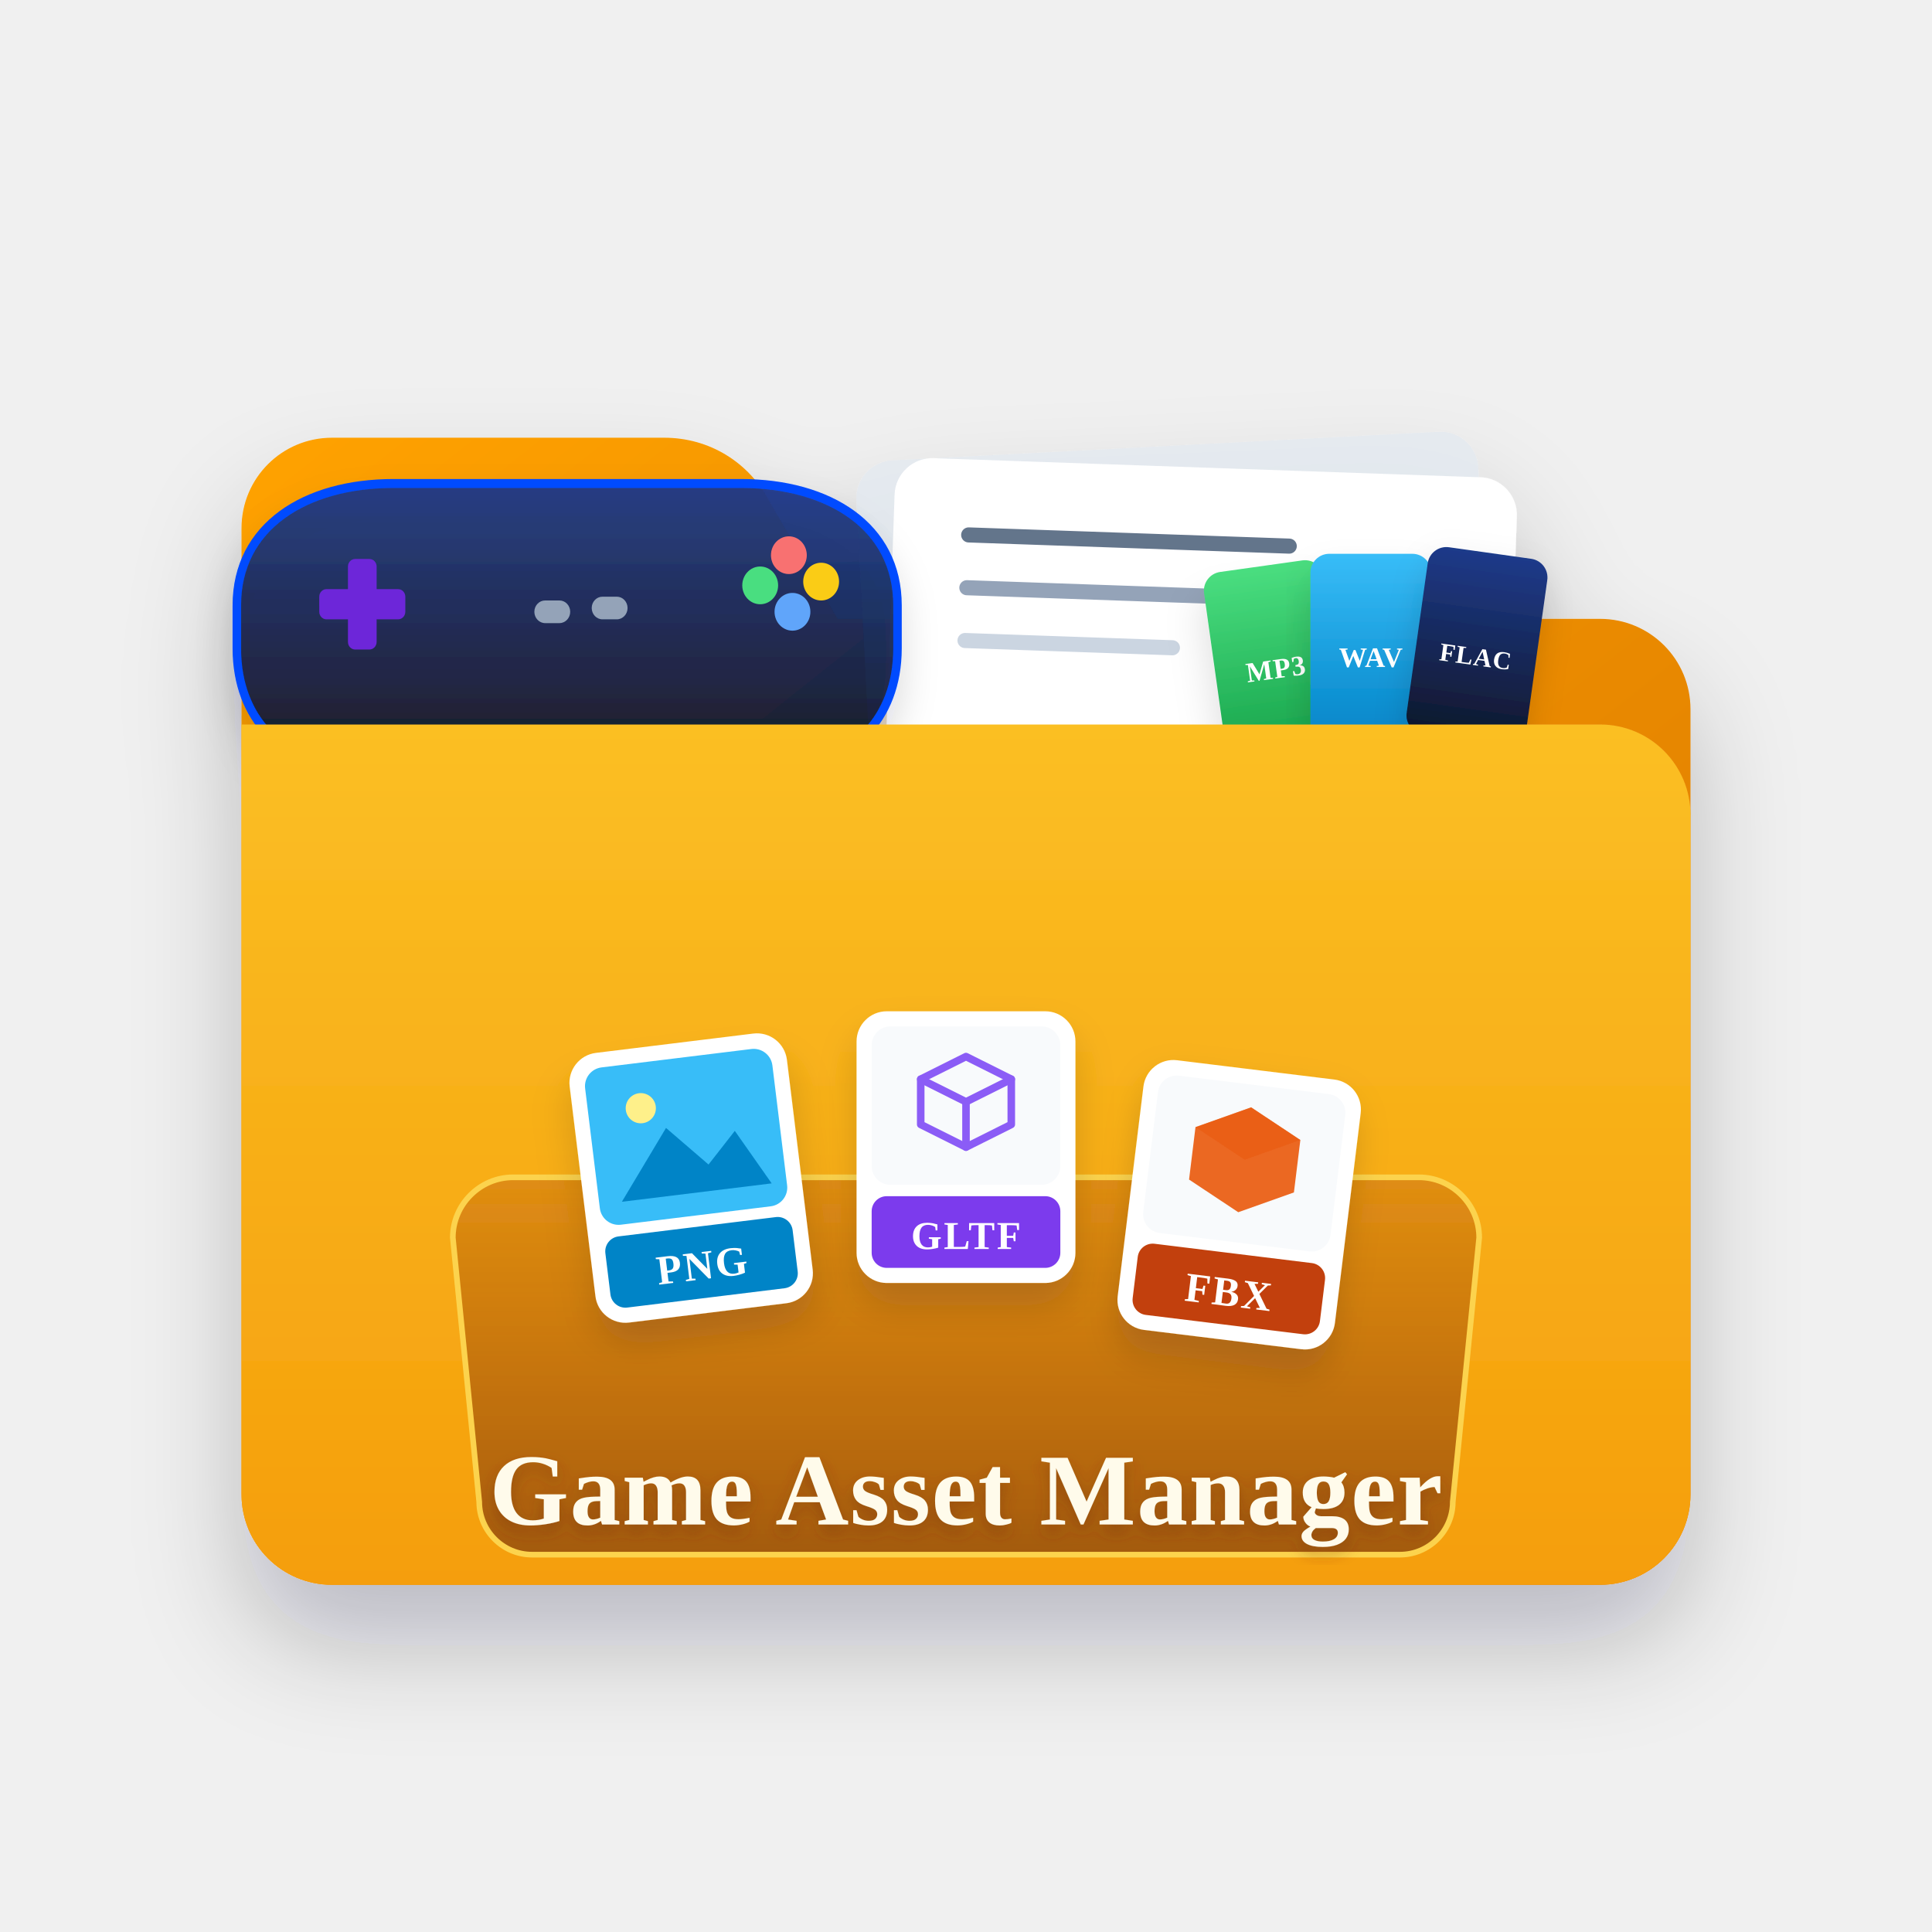
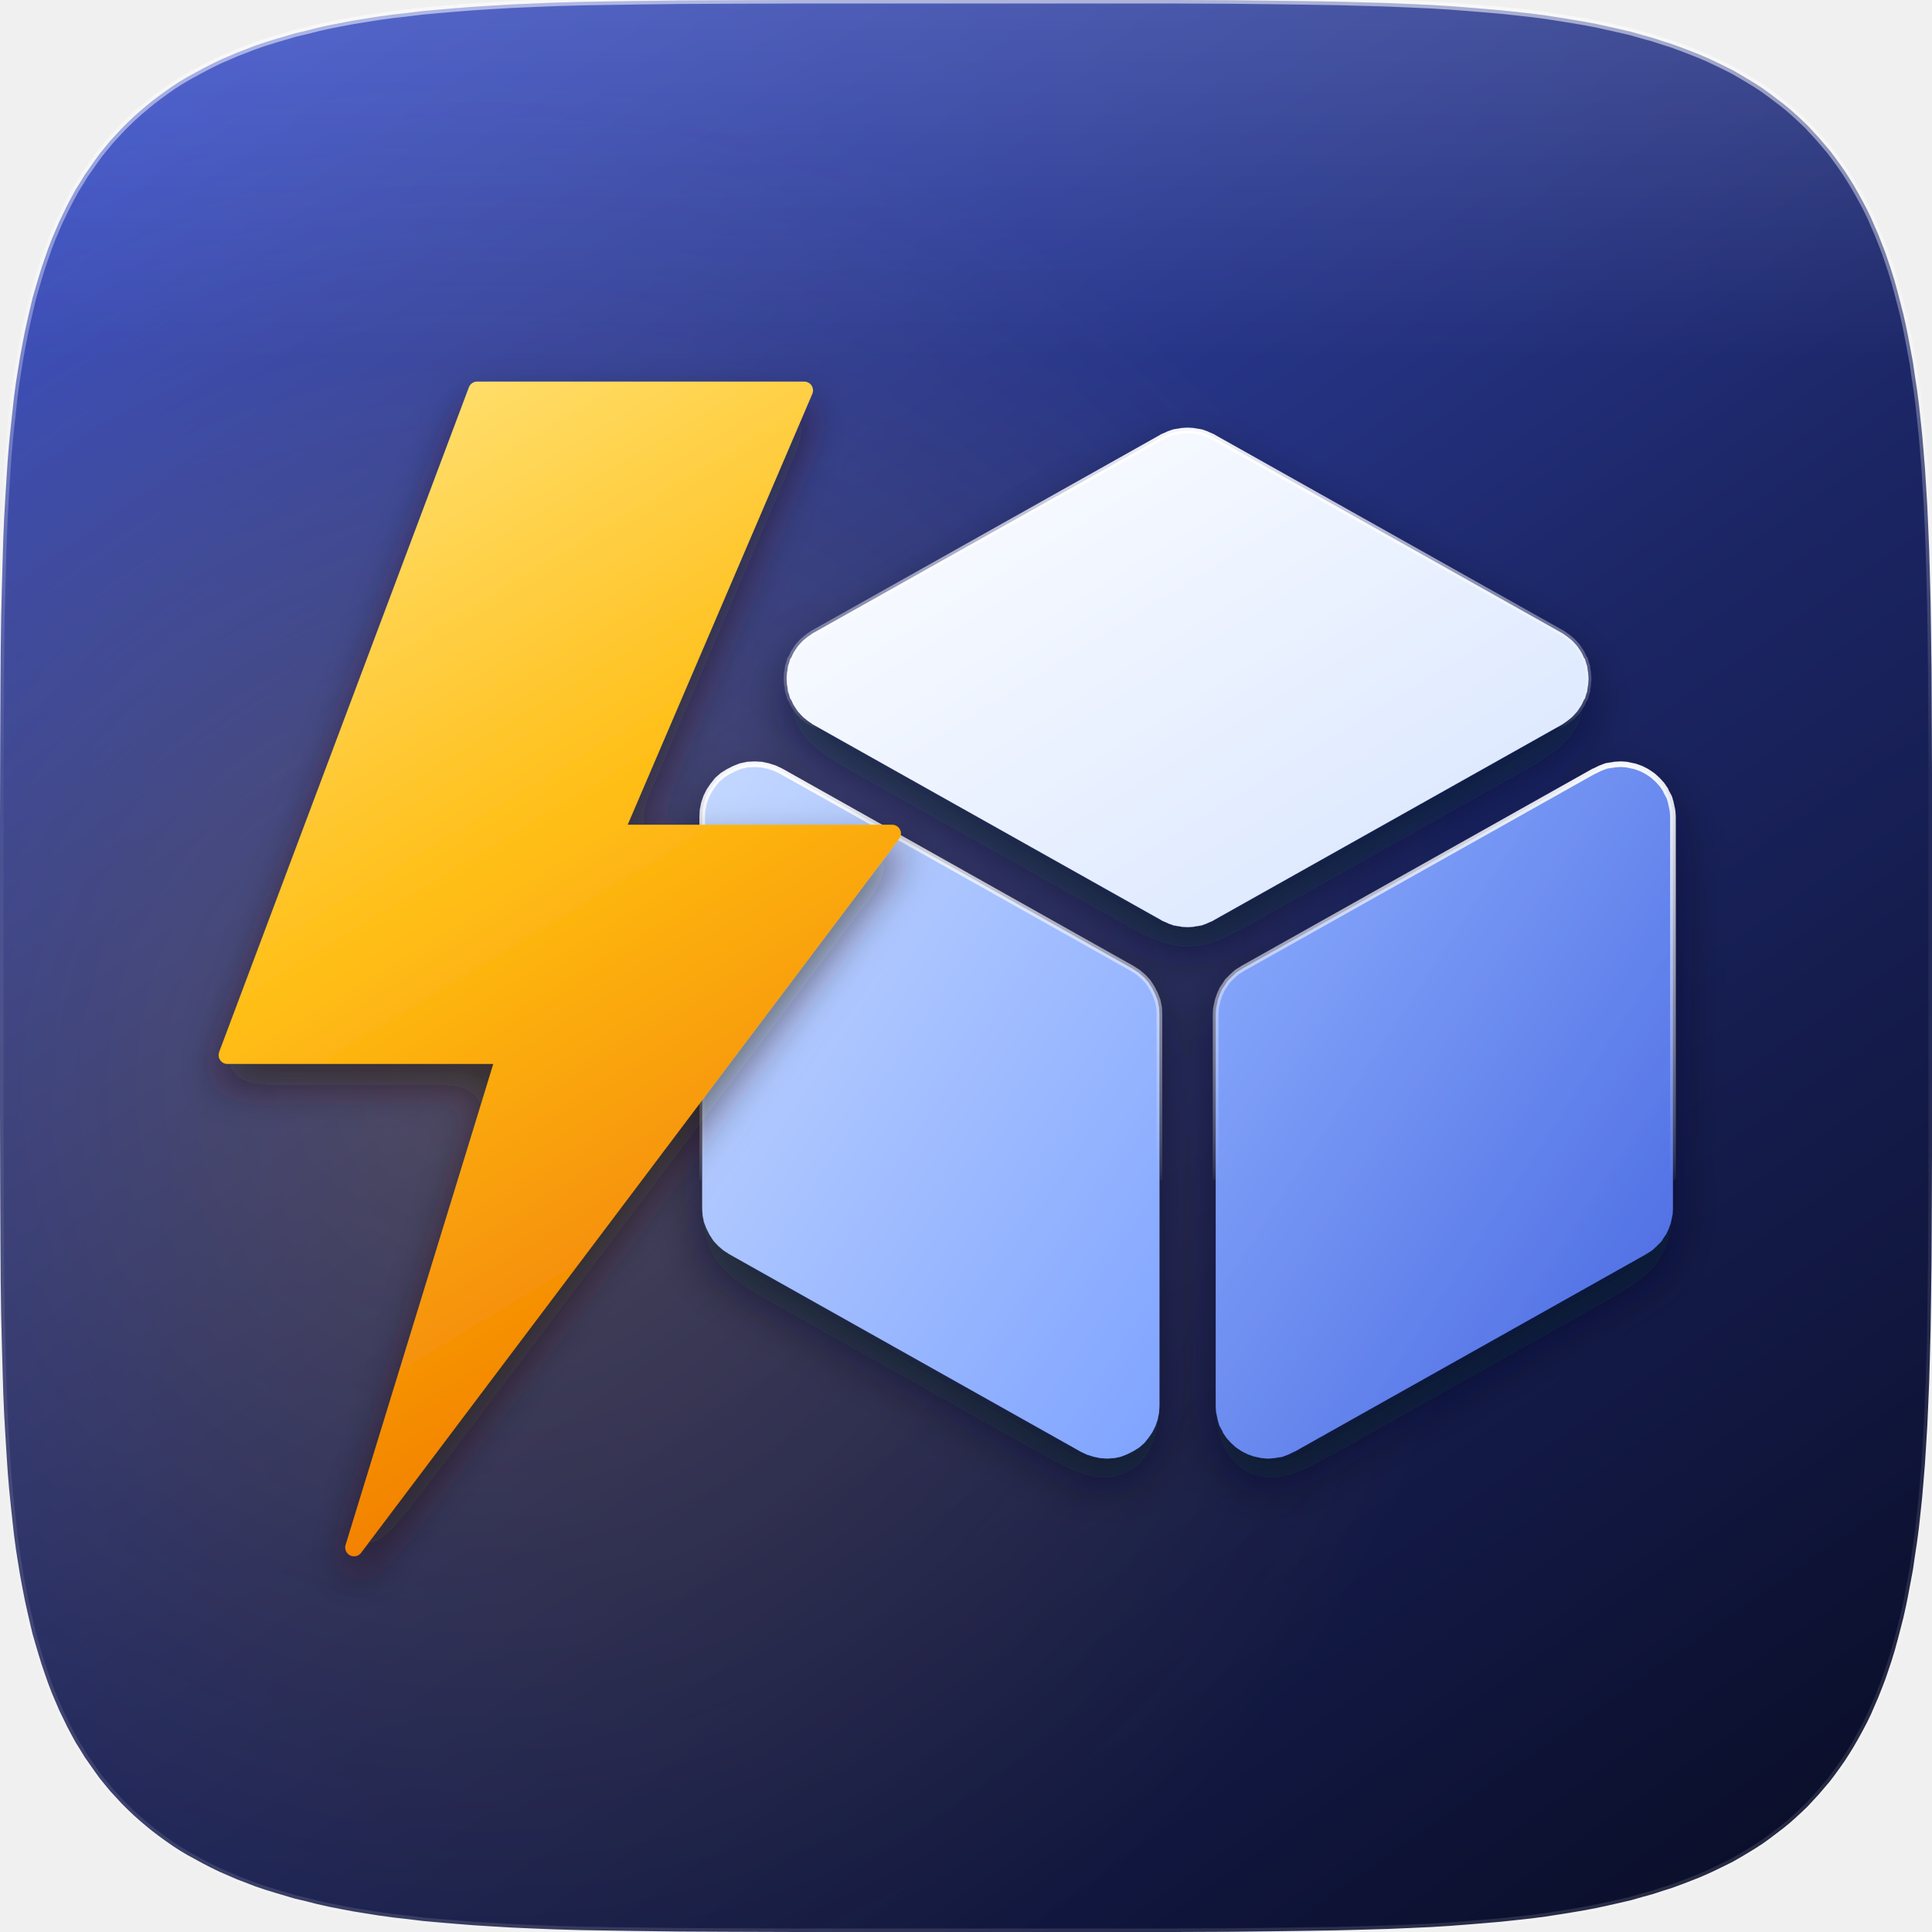
- <svg xmlns="http://www.w3.org/2000/svg" viewBox="0 0 512 512" id="interactive-svg">
-   <defs id="svg-defs">
-     <filter id="folderShadow" x="-20%" y="-20%" width="140%" height="140%">
-       <feDropShadow dx="0" dy="16" stdDeviation="14" flood-color="#0F172A" flood-opacity="0.22" />
+ <svg xmlns="http://www.w3.org/2000/svg" viewBox="100 100 824 824" width="100%" height="100%" role="img" aria-label="Game Asset Manager icon">
+   <defs>
+     <clipPath id="body">
+       <path d="M924.0,512.0 L924.0,593.5 L923.9,619.5 L923.8,638.5 L923.6,653.9 L923.4,667.1 L923.1,678.8 L922.8,689.3 L922.4,699.0 L922.0,708.0 L921.5,716.3 L921.0,724.2 L920.4,731.6 L919.8,738.6 L919.1,745.3 L918.4,751.7 L917.6,757.8 L916.7,763.7 L915.9,769.3 L914.9,774.7 L913.9,780.0 L912.9,785.0 L911.8,789.9 L910.6,794.6 L909.4,799.2 L908.2,803.6 L906.9,807.9 L905.5,812.1 L904.1,816.2 L902.6,820.1 L901.1,823.9 L899.5,827.6 L897.9,831.3 L896.2,834.8 L894.4,838.2 L892.6,841.5 L890.7,844.8 L888.8,847.9 L886.8,851.0 L884.7,854.0 L882.6,856.9 L880.4,859.8 L878.1,862.5 L875.8,865.2 L873.4,867.8 L871.0,870.4 L868.5,872.8 L865.9,875.2 L863.2,877.6 L860.5,879.8 L857.6,882.0 L854.7,884.2 L851.8,886.3 L848.7,888.3 L845.6,890.2 L842.4,892.1 L839.1,894.0 L835.7,895.7 L832.2,897.4 L828.6,899.1 L824.9,900.7 L821.1,902.2 L817.2,903.7 L813.1,905.2 L809.0,906.5 L804.7,907.9 L800.3,909.1 L795.8,910.4 L791.1,911.5 L786.2,912.6 L781.2,913.7 L776.0,914.7 L770.7,915.6 L765.1,916.5 L759.3,917.4 L753.2,918.2 L746.9,918.9 L740.3,919.6 L733.4,920.2 L726.1,920.8 L718.3,921.4 L710.1,921.9 L701.3,922.3 L691.8,922.7 L681.5,923.0 L670.1,923.3 L657.3,923.5 L642.6,923.7 L624.7,923.9 L601.1,924.0 L558.8,924.0 L439.4,924.0 L410.1,923.9 L389.9,923.8 L373.8,923.6 L360.1,923.4 L348.0,923.2 L337.2,922.9 L327.3,922.5 L318.2,922.1 L309.7,921.6 L301.8,921.1 L294.2,920.5 L287.1,919.9 L280.4,919.3 L273.9,918.5 L267.7,917.8 L261.8,917.0 L256.1,916.1 L250.6,915.2 L245.3,914.2 L240.2,913.2 L235.3,912.1 L230.6,910.9 L225.9,909.8 L221.5,908.5 L217.1,907.2 L212.9,905.9 L208.8,904.5 L204.9,903.0 L201.0,901.5 L197.3,899.9 L193.6,898.3 L190.1,896.6 L186.6,894.8 L183.3,893.0 L180.0,891.2 L176.8,889.3 L173.7,887.3 L170.7,885.2 L167.8,883.1 L164.9,880.9 L162.2,878.7 L159.5,876.4 L156.8,874.0 L154.3,871.6 L151.8,869.1 L149.4,866.5 L147.0,863.9 L144.7,861.1 L142.5,858.4 L140.4,855.5 L138.3,852.5 L136.2,849.5 L134.3,846.4 L132.3,843.2 L130.5,839.9 L128.7,836.5 L127.0,833.0 L125.3,829.5 L123.7,825.8 L122.1,822.0 L120.6,818.1 L119.2,814.1 L117.8,810.0 L116.5,805.8 L115.2,801.4 L113.9,796.9 L112.8,792.3 L111.7,787.5 L110.6,782.5 L109.6,777.4 L108.6,772.0 L107.7,766.5 L106.8,760.8 L106.0,754.8 L105.3,748.5 L104.6,742.0 L103.9,735.1 L103.3,727.9 L102.8,720.3 L102.3,712.2 L101.8,703.6 L101.4,694.3 L101.1,684.2 L100.8,673.1 L100.5,660.7 L100.3,646.5 L100.2,629.6 L100.1,607.8 L100.0,573.8 L100.0,450.2 L100.1,416.2 L100.2,394.4 L100.3,377.5 L100.5,363.3 L100.8,350.9 L101.1,339.8 L101.4,329.7 L101.8,320.4 L102.3,311.8 L102.8,303.7 L103.3,296.1 L103.9,288.9 L104.6,282.0 L105.3,275.5 L106.0,269.2 L106.8,263.2 L107.7,257.5 L108.6,252.0 L109.6,246.6 L110.6,241.5 L111.7,236.5 L112.8,231.7 L113.9,227.1 L115.2,222.6 L116.5,218.2 L117.8,214.0 L119.2,209.9 L120.6,205.9 L122.1,202.0 L123.7,198.2 L125.3,194.5 L127.0,191.0 L128.7,187.5 L130.5,184.1 L132.3,180.8 L134.3,177.6 L136.2,174.5 L138.3,171.5 L140.4,168.5 L142.5,165.6 L144.7,162.9 L147.0,160.1 L149.4,157.5 L151.8,154.9 L154.3,152.4 L156.8,150.0 L159.5,147.6 L162.2,145.3 L164.9,143.1 L167.8,140.9 L170.7,138.8 L173.7,136.7 L176.8,134.7 L180.0,132.8 L183.3,131.0 L186.6,129.2 L190.1,127.4 L193.6,125.7 L197.3,124.1 L201.0,122.5 L204.9,121.0 L208.8,119.5 L212.9,118.1 L217.1,116.8 L221.5,115.5 L225.9,114.2 L230.6,113.1 L235.3,111.9 L240.2,110.8 L245.3,109.8 L250.6,108.8 L256.1,107.9 L261.8,107.0 L267.7,106.2 L273.9,105.5 L280.4,104.7 L287.1,104.1 L294.2,103.5 L301.8,102.9 L309.7,102.4 L318.2,101.9 L327.3,101.5 L337.2,101.1 L348.0,100.8 L360.1,100.6 L373.8,100.4 L389.9,100.2 L410.1,100.1 L439.4,100.0 L558.8,100.0 L601.1,100.0 L624.7,100.1 L642.6,100.3 L657.3,100.5 L670.1,100.7 L681.5,101.0 L691.8,101.3 L701.3,101.7 L710.1,102.1 L718.3,102.6 L726.1,103.2 L733.4,103.8 L740.3,104.4 L746.9,105.1 L753.2,105.8 L759.3,106.6 L765.1,107.5 L770.7,108.4 L776.0,109.3 L781.2,110.3 L786.2,111.4 L791.1,112.5 L795.8,113.6 L800.3,114.9 L804.7,116.1 L809.0,117.5 L813.1,118.8 L817.2,120.3 L821.1,121.8 L824.9,123.3 L828.6,124.9 L832.2,126.6 L835.7,128.3 L839.1,130.0 L842.4,131.9 L845.6,133.8 L848.7,135.7 L851.8,137.7 L854.7,139.8 L857.6,142.0 L860.5,144.2 L863.2,146.4 L865.9,148.8 L868.5,151.2 L871.0,153.6 L873.4,156.2 L875.8,158.8 L878.1,161.5 L880.4,164.2 L882.6,167.1 L884.7,170.0 L886.8,173.0 L888.8,176.1 L890.7,179.2 L892.6,182.5 L894.4,185.8 L896.2,189.2 L897.9,192.7 L899.5,196.4 L901.1,200.1 L902.6,203.9 L904.1,207.8 L905.5,211.9 L906.9,216.1 L908.2,220.4 L909.4,224.8 L910.6,229.4 L911.8,234.1 L912.9,239.0 L913.9,244.0 L914.9,249.3 L915.9,254.7 L916.7,260.3 L917.6,266.2 L918.4,272.3 L919.1,278.7 L919.8,285.4 L920.4,292.4 L921.0,299.8 L921.5,307.7 L922.0,316.0 L922.4,325.0 L922.8,334.7 L923.1,345.2 L923.4,356.9 L923.6,370.1 L923.8,385.5 L923.9,404.5 L924.0,430.5Z" />
+     </clipPath>
+     <linearGradient id="bg" x1="0.15" y1="0" x2="0.85" y2="1">
+       <stop offset="0" stop-color="#3a4fc4" />
+       <stop offset=".55" stop-color="#1b2563" />
+       <stop offset="1" stop-color="#0b0f2b" />
+     </linearGradient>
+     <radialGradient id="glow" cx=".3" cy=".55" r=".42">
+       <stop offset="0" stop-color="#ffb300" stop-opacity=".2" />
+       <stop offset="1" stop-color="#ffb300" stop-opacity="0" />
+     </radialGradient>
+     <linearGradient id="sheen" x1="0" y1="0" x2="0" y2="1">
+       <stop offset="0" stop-color="#fff" stop-opacity=".22" />
+       <stop offset=".45" stop-color="#fff" stop-opacity="0" />
+     </linearGradient>
+     <linearGradient id="rimBody" x1="0" y1="0" x2="0" y2="1">
+       <stop offset="0" stop-color="#fff" stop-opacity=".55" />
+       <stop offset=".4" stop-color="#fff" stop-opacity=".05" />
+       <stop offset="1" stop-color="#fff" stop-opacity=".12" />
+     </linearGradient>
+     <linearGradient id="fTop" x1="0" y1="0" x2="1" y2="1">
+       <stop offset="0" stop-color="#ffffff" />
+       <stop offset="1" stop-color="#d6e4ff" />
+     </linearGradient>
+     <linearGradient id="fLeft" x1="0" y1="0" x2="1" y2="1">
+       <stop offset="0" stop-color="#c4d8ff" />
+       <stop offset="1" stop-color="#7fa3ff" />
+     </linearGradient>
+     <linearGradient id="fRight" x1="0" y1="0" x2="1" y2="1">
+       <stop offset="0" stop-color="#8fb0ff" />
+       <stop offset="1" stop-color="#4766e0" />
+     </linearGradient>
+     <linearGradient id="rim" x1="0" y1="0" x2="0" y2="1">
+       <stop offset="0" stop-color="#fff" stop-opacity=".95" />
+       <stop offset=".6" stop-color="#fff" stop-opacity="0" />
+     </linearGradient>
+     <linearGradient id="bolt" x1="0" y1="0" x2="0.35" y2="1">
+       <stop offset="0" stop-color="#ffe680" />
+       <stop offset=".5" stop-color="#ffbd14" />
+       <stop offset="1" stop-color="#f27d00" />
+     </linearGradient>
+     <filter id="shCube" x="-20%" y="-20%" width="140%" height="150%">
+       <feDropShadow dx="0" dy="7" stdDeviation="7" flood-color="#050824" flood-opacity=".55" />
    </filter>
-     <filter id="badgeShadow" x="-20%" y="-20%" width="140%" height="140%">
-       <feDropShadow dx="0" dy="6" stdDeviation="5" flood-color="#0F172A" flood-opacity="0.15" />
+     <filter id="shBolt" x="-30%" y="-20%" width="160%" height="150%">
+       <feDropShadow dx="0" dy="6" stdDeviation="6" flood-color="#2a0f00" flood-opacity=".55" />
    </filter>
-     <filter id="textShadow" x="-20%" y="-20%" width="140%" height="140%">
-       <feDropShadow dx="0" dy="2" stdDeviation="2" flood-color="#78350F" flood-opacity="0.45" />
-     </filter>
-     <linearGradient id="folderBack" x1="0%" y1="0%" x2="100%" y2="100%">
-       <stop offset="0%" stop-color="#ffa200" stop-opacity="1" />
-       <stop offset="100%" stop-color="#D97706" stop-opacity="1" />
-     </linearGradient>
-     <linearGradient id="folderFront" x1="0%" y1="0%" x2="0%" y2="100%">
-       <stop offset="0%" stop-color="#FBBF24" stop-opacity="1" />
-       <stop offset="100%" stop-color="#F59E0B" stop-opacity="1" />
-     </linearGradient>
-     <linearGradient id="pocketGrad" x1="0%" y1="0%" x2="0%" y2="100%">
-       <stop offset="0%" stop-color="#B45309" stop-opacity="0.35" />
-       <stop offset="100%" stop-color="#78350F" stop-opacity="0.65" />
-     </linearGradient>
-     <linearGradient id="padBody" x1="0%" y1="0%" x2="0%" y2="100%">
-       <stop offset="0%" stop-color="#F1F5F9" stop-opacity="1" />
-       <stop offset="100%" stop-color="#CBD5E1" stop-opacity="1" />
-     </linearGradient>
-     <linearGradient id="tagMp3" x1="0%" y1="0%" x2="0%" y2="100%">
-       <stop offset="0%" stop-color="#4ADE80" stop-opacity="1" />
-       <stop offset="100%" stop-color="#16A34A" stop-opacity="1" />
-     </linearGradient>
-     <linearGradient id="tagWav" x1="0%" y1="0%" x2="0%" y2="100%">
-       <stop offset="0%" stop-color="#38BDF8" stop-opacity="1" />
-       <stop offset="100%" stop-color="#0284C7" stop-opacity="1" />
-     </linearGradient>
-     <linearGradient id="tagFlac" x1="0%" y1="0%" x2="0%" y2="100%">
-       <stop offset="0%" stop-color="#1E3A8A" stop-opacity="1" />
-       <stop offset="100%" stop-color="#0F172A" stop-opacity="1" />
-     </linearGradient>
  </defs>
-   <g id="layer-root" filter="url(#folderShadow)" class="">
-     <path id="folder-back-shape" d="M 64 140 C 64 126.7 74.7 116 88 116 L 176 116 C 188 116 198.5 122.5 204 133 L 222 164 L 424 164 C 437.3 164 448 174.7 448 188 L 448 396 C 448 409.3 437.3 420 424 420 L 88 420 C 74.7 420 64 409.3 64 396 Z" fill="url(#folderBack)" class="" />
-     <g id="paper-back" transform="translate(0,0) rotate(-3 315 188) scale(1,1)" class="">
-       <rect x="230" y="118" width="165" height="130" rx="10" fill="#E2E8F0" opacity="0.8" id="svg-item-1" class="" />
-       <line x1="250" y1="138" x2="330" y2="138" stroke="#94A3B8" stroke-width="4" stroke-linecap="round" />
-       <line x1="250" y1="152" x2="370" y2="152" stroke="#CBD5E1" stroke-width="4" stroke-linecap="round" />
+   <path d="M924.0,512.0 L924.0,593.5 L923.9,619.5 L923.8,638.5 L923.6,653.9 L923.4,667.1 L923.1,678.8 L922.8,689.3 L922.4,699.0 L922.0,708.0 L921.5,716.3 L921.0,724.2 L920.4,731.6 L919.8,738.6 L919.1,745.3 L918.4,751.7 L917.6,757.8 L916.7,763.7 L915.9,769.3 L914.9,774.7 L913.9,780.0 L912.9,785.0 L911.8,789.9 L910.6,794.6 L909.4,799.2 L908.2,803.6 L906.9,807.9 L905.5,812.1 L904.1,816.2 L902.6,820.1 L901.1,823.9 L899.5,827.6 L897.9,831.3 L896.2,834.8 L894.4,838.2 L892.6,841.5 L890.7,844.8 L888.8,847.9 L886.8,851.0 L884.7,854.0 L882.6,856.9 L880.4,859.8 L878.1,862.5 L875.8,865.2 L873.4,867.8 L871.0,870.4 L868.5,872.8 L865.9,875.2 L863.2,877.6 L860.5,879.8 L857.6,882.0 L854.7,884.2 L851.8,886.3 L848.7,888.3 L845.6,890.2 L842.4,892.1 L839.1,894.0 L835.7,895.7 L832.2,897.4 L828.6,899.1 L824.9,900.7 L821.1,902.2 L817.2,903.7 L813.1,905.2 L809.0,906.5 L804.7,907.9 L800.3,909.1 L795.8,910.4 L791.1,911.5 L786.2,912.6 L781.2,913.7 L776.0,914.7 L770.7,915.6 L765.1,916.5 L759.3,917.4 L753.2,918.2 L746.9,918.9 L740.3,919.6 L733.4,920.2 L726.1,920.8 L718.3,921.4 L710.1,921.9 L701.3,922.3 L691.8,922.7 L681.5,923.0 L670.1,923.3 L657.3,923.5 L642.6,923.7 L624.7,923.9 L601.1,924.0 L558.8,924.0 L439.4,924.0 L410.1,923.9 L389.9,923.8 L373.8,923.6 L360.1,923.4 L348.0,923.2 L337.2,922.9 L327.3,922.5 L318.2,922.1 L309.7,921.6 L301.8,921.1 L294.2,920.5 L287.1,919.9 L280.4,919.3 L273.9,918.5 L267.7,917.8 L261.8,917.0 L256.1,916.1 L250.6,915.2 L245.3,914.2 L240.2,913.2 L235.3,912.1 L230.6,910.9 L225.9,909.8 L221.5,908.5 L217.1,907.2 L212.9,905.9 L208.8,904.5 L204.9,903.0 L201.0,901.5 L197.3,899.9 L193.6,898.3 L190.1,896.6 L186.6,894.8 L183.3,893.0 L180.0,891.2 L176.8,889.3 L173.7,887.3 L170.7,885.2 L167.8,883.1 L164.9,880.9 L162.2,878.7 L159.5,876.4 L156.8,874.0 L154.3,871.6 L151.8,869.1 L149.4,866.5 L147.0,863.9 L144.7,861.1 L142.5,858.4 L140.4,855.5 L138.3,852.5 L136.2,849.5 L134.3,846.4 L132.3,843.2 L130.5,839.9 L128.7,836.5 L127.0,833.0 L125.3,829.5 L123.7,825.8 L122.1,822.0 L120.6,818.1 L119.2,814.1 L117.8,810.0 L116.5,805.8 L115.2,801.4 L113.9,796.9 L112.8,792.3 L111.7,787.5 L110.6,782.5 L109.6,777.4 L108.6,772.0 L107.7,766.5 L106.8,760.8 L106.0,754.8 L105.3,748.5 L104.6,742.0 L103.9,735.1 L103.3,727.9 L102.8,720.3 L102.3,712.2 L101.8,703.6 L101.4,694.3 L101.1,684.2 L100.8,673.1 L100.5,660.7 L100.3,646.5 L100.2,629.6 L100.1,607.8 L100.0,573.8 L100.0,450.2 L100.1,416.2 L100.2,394.4 L100.3,377.5 L100.5,363.3 L100.8,350.9 L101.1,339.8 L101.4,329.7 L101.8,320.4 L102.3,311.8 L102.8,303.7 L103.3,296.1 L103.9,288.9 L104.6,282.0 L105.3,275.5 L106.0,269.2 L106.8,263.2 L107.7,257.5 L108.6,252.0 L109.6,246.6 L110.6,241.5 L111.7,236.5 L112.8,231.7 L113.9,227.1 L115.2,222.6 L116.5,218.2 L117.8,214.0 L119.2,209.9 L120.6,205.9 L122.1,202.0 L123.7,198.2 L125.3,194.5 L127.0,191.0 L128.7,187.5 L130.5,184.1 L132.3,180.8 L134.3,177.6 L136.2,174.5 L138.3,171.5 L140.4,168.5 L142.5,165.6 L144.7,162.9 L147.0,160.1 L149.4,157.5 L151.8,154.9 L154.3,152.4 L156.8,150.0 L159.5,147.6 L162.2,145.3 L164.9,143.1 L167.8,140.9 L170.7,138.8 L173.7,136.7 L176.8,134.7 L180.0,132.8 L183.3,131.0 L186.6,129.2 L190.1,127.4 L193.6,125.7 L197.3,124.1 L201.0,122.5 L204.9,121.0 L208.8,119.5 L212.9,118.1 L217.1,116.8 L221.5,115.5 L225.9,114.2 L230.6,113.1 L235.3,111.9 L240.2,110.8 L245.3,109.8 L250.6,108.8 L256.1,107.9 L261.8,107.0 L267.7,106.2 L273.9,105.5 L280.4,104.7 L287.1,104.1 L294.2,103.5 L301.8,102.9 L309.7,102.4 L318.2,101.9 L327.3,101.5 L337.2,101.1 L348.0,100.8 L360.1,100.6 L373.8,100.4 L389.9,100.2 L410.1,100.1 L439.4,100.0 L558.8,100.0 L601.1,100.0 L624.7,100.1 L642.6,100.3 L657.3,100.5 L670.1,100.7 L681.5,101.0 L691.8,101.3 L701.3,101.7 L710.1,102.1 L718.3,102.6 L726.1,103.2 L733.4,103.8 L740.3,104.4 L746.9,105.1 L753.2,105.8 L759.3,106.6 L765.1,107.5 L770.7,108.4 L776.0,109.3 L781.2,110.3 L786.2,111.4 L791.1,112.5 L795.8,113.6 L800.3,114.9 L804.7,116.1 L809.0,117.5 L813.1,118.8 L817.2,120.3 L821.1,121.8 L824.9,123.3 L828.6,124.9 L832.2,126.6 L835.7,128.3 L839.1,130.0 L842.4,131.9 L845.6,133.8 L848.7,135.7 L851.8,137.7 L854.7,139.8 L857.6,142.0 L860.5,144.2 L863.2,146.4 L865.9,148.8 L868.5,151.2 L871.0,153.6 L873.4,156.2 L875.8,158.8 L878.1,161.5 L880.4,164.2 L882.6,167.1 L884.7,170.0 L886.8,173.0 L888.8,176.1 L890.7,179.2 L892.6,182.5 L894.4,185.8 L896.2,189.2 L897.9,192.7 L899.5,196.4 L901.1,200.1 L902.6,203.9 L904.1,207.8 L905.5,211.9 L906.9,216.1 L908.2,220.4 L909.4,224.8 L910.6,229.4 L911.8,234.1 L912.9,239.0 L913.9,244.0 L914.9,249.3 L915.9,254.7 L916.7,260.3 L917.6,266.2 L918.4,272.3 L919.1,278.7 L919.8,285.4 L920.4,292.4 L921.0,299.8 L921.5,307.7 L922.0,316.0 L922.4,325.0 L922.8,334.7 L923.1,345.2 L923.4,356.9 L923.6,370.1 L923.8,385.5 L923.9,404.5 L924.0,430.5Z" fill="url(#bg)" />
+   <g clip-path="url(#body)">
+     <rect width="1024" height="1024" fill="url(#glow)" />
+     <rect width="1024" height="560" fill="url(#sheen)" />
+   </g>
+   <path d="M924.0,512.0 L924.0,593.5 L923.9,619.5 L923.8,638.5 L923.6,653.9 L923.4,667.1 L923.1,678.8 L922.8,689.3 L922.4,699.0 L922.0,708.0 L921.5,716.3 L921.0,724.2 L920.4,731.6 L919.8,738.6 L919.1,745.3 L918.4,751.7 L917.6,757.8 L916.7,763.7 L915.9,769.3 L914.9,774.7 L913.9,780.0 L912.9,785.0 L911.8,789.9 L910.6,794.6 L909.4,799.2 L908.2,803.6 L906.9,807.9 L905.5,812.1 L904.1,816.2 L902.6,820.1 L901.1,823.9 L899.5,827.6 L897.9,831.3 L896.2,834.8 L894.4,838.2 L892.6,841.5 L890.7,844.8 L888.8,847.9 L886.8,851.0 L884.7,854.0 L882.6,856.9 L880.4,859.8 L878.1,862.5 L875.8,865.2 L873.4,867.8 L871.0,870.4 L868.5,872.8 L865.9,875.2 L863.2,877.6 L860.5,879.8 L857.6,882.0 L854.7,884.2 L851.8,886.3 L848.7,888.3 L845.6,890.2 L842.4,892.1 L839.1,894.0 L835.7,895.7 L832.2,897.4 L828.6,899.1 L824.9,900.7 L821.1,902.2 L817.2,903.7 L813.1,905.2 L809.0,906.5 L804.7,907.9 L800.3,909.1 L795.8,910.4 L791.1,911.5 L786.2,912.6 L781.2,913.7 L776.0,914.7 L770.7,915.6 L765.1,916.5 L759.3,917.4 L753.2,918.2 L746.9,918.9 L740.3,919.6 L733.4,920.2 L726.1,920.8 L718.3,921.4 L710.1,921.9 L701.3,922.3 L691.8,922.7 L681.5,923.0 L670.1,923.3 L657.3,923.5 L642.6,923.7 L624.7,923.9 L601.1,924.0 L558.8,924.0 L439.4,924.0 L410.1,923.9 L389.9,923.8 L373.8,923.6 L360.1,923.4 L348.0,923.2 L337.2,922.9 L327.3,922.5 L318.2,922.1 L309.7,921.6 L301.8,921.1 L294.2,920.5 L287.1,919.9 L280.4,919.3 L273.9,918.5 L267.7,917.8 L261.8,917.0 L256.1,916.1 L250.6,915.2 L245.3,914.2 L240.2,913.2 L235.3,912.1 L230.6,910.9 L225.9,909.8 L221.5,908.5 L217.1,907.2 L212.9,905.9 L208.8,904.5 L204.9,903.0 L201.0,901.5 L197.3,899.9 L193.6,898.3 L190.1,896.6 L186.6,894.8 L183.3,893.0 L180.0,891.2 L176.8,889.3 L173.7,887.3 L170.7,885.2 L167.8,883.1 L164.9,880.9 L162.2,878.7 L159.5,876.4 L156.8,874.0 L154.3,871.6 L151.8,869.1 L149.4,866.5 L147.0,863.9 L144.7,861.1 L142.5,858.4 L140.4,855.5 L138.3,852.5 L136.2,849.5 L134.3,846.4 L132.3,843.2 L130.5,839.9 L128.7,836.5 L127.0,833.0 L125.3,829.5 L123.7,825.8 L122.1,822.0 L120.6,818.1 L119.2,814.1 L117.8,810.0 L116.5,805.8 L115.2,801.4 L113.9,796.9 L112.8,792.3 L111.7,787.5 L110.6,782.5 L109.6,777.4 L108.6,772.0 L107.7,766.5 L106.8,760.8 L106.0,754.8 L105.3,748.5 L104.6,742.0 L103.9,735.1 L103.3,727.9 L102.8,720.3 L102.3,712.2 L101.8,703.6 L101.4,694.3 L101.1,684.2 L100.8,673.1 L100.5,660.7 L100.3,646.5 L100.2,629.6 L100.1,607.8 L100.0,573.8 L100.0,450.2 L100.1,416.2 L100.2,394.4 L100.3,377.5 L100.5,363.3 L100.8,350.9 L101.1,339.8 L101.4,329.7 L101.8,320.4 L102.3,311.8 L102.8,303.7 L103.3,296.1 L103.9,288.9 L104.6,282.0 L105.3,275.5 L106.0,269.2 L106.8,263.2 L107.7,257.5 L108.6,252.0 L109.6,246.6 L110.6,241.5 L111.7,236.5 L112.8,231.7 L113.9,227.1 L115.2,222.6 L116.5,218.2 L117.8,214.0 L119.2,209.9 L120.6,205.9 L122.1,202.0 L123.7,198.2 L125.3,194.5 L127.0,191.0 L128.7,187.5 L130.5,184.1 L132.3,180.8 L134.3,177.6 L136.2,174.5 L138.3,171.5 L140.4,168.5 L142.5,165.6 L144.7,162.9 L147.0,160.1 L149.4,157.5 L151.8,154.9 L154.3,152.4 L156.8,150.0 L159.5,147.6 L162.2,145.3 L164.9,143.1 L167.8,140.9 L170.7,138.8 L173.7,136.7 L176.8,134.7 L180.0,132.8 L183.3,131.0 L186.6,129.2 L190.1,127.4 L193.6,125.7 L197.3,124.1 L201.0,122.5 L204.9,121.0 L208.8,119.5 L212.9,118.1 L217.1,116.8 L221.5,115.5 L225.9,114.2 L230.6,113.1 L235.3,111.9 L240.2,110.8 L245.3,109.8 L250.6,108.8 L256.1,107.9 L261.8,107.0 L267.7,106.2 L273.9,105.5 L280.4,104.7 L287.1,104.1 L294.2,103.5 L301.8,102.9 L309.7,102.4 L318.2,101.9 L327.3,101.5 L337.2,101.1 L348.0,100.8 L360.1,100.6 L373.8,100.4 L389.9,100.2 L410.1,100.1 L439.4,100.0 L558.8,100.0 L601.1,100.0 L624.7,100.1 L642.6,100.3 L657.3,100.5 L670.1,100.7 L681.5,101.0 L691.8,101.3 L701.3,101.7 L710.1,102.1 L718.3,102.6 L726.1,103.2 L733.4,103.8 L740.3,104.4 L746.9,105.1 L753.2,105.8 L759.3,106.6 L765.1,107.5 L770.7,108.4 L776.0,109.3 L781.2,110.3 L786.2,111.4 L791.1,112.5 L795.8,113.6 L800.3,114.9 L804.7,116.1 L809.0,117.5 L813.1,118.8 L817.2,120.3 L821.1,121.8 L824.9,123.3 L828.6,124.9 L832.2,126.6 L835.7,128.3 L839.1,130.0 L842.4,131.9 L845.6,133.8 L848.7,135.7 L851.8,137.7 L854.7,139.8 L857.6,142.0 L860.5,144.2 L863.2,146.4 L865.9,148.8 L868.5,151.2 L871.0,153.6 L873.4,156.2 L875.8,158.8 L878.1,161.5 L880.4,164.2 L882.6,167.1 L884.7,170.0 L886.8,173.0 L888.8,176.1 L890.7,179.2 L892.6,182.5 L894.4,185.8 L896.2,189.2 L897.9,192.7 L899.5,196.4 L901.1,200.1 L902.6,203.9 L904.1,207.8 L905.5,211.9 L906.9,216.1 L908.2,220.4 L909.4,224.8 L910.6,229.4 L911.8,234.1 L912.9,239.0 L913.9,244.0 L914.9,249.3 L915.9,254.7 L916.7,260.3 L917.6,266.2 L918.4,272.3 L919.1,278.7 L919.8,285.4 L920.4,292.4 L921.0,299.8 L921.5,307.7 L922.0,316.0 L922.4,325.0 L922.8,334.7 L923.1,345.2 L923.4,356.9 L923.6,370.1 L923.8,385.5 L923.9,404.5 L924.0,430.5Z" fill="none" stroke="url(#rimBody)" stroke-width="3" />
+   <g transform="translate(194 262) scale(1.5)">
+     <g filter="url(#shCube)">
+       <g>
+         <path d="M159.3,111.2 L157.6,110.4 L155.7,109.8 L153.8,109.4 L151.9,109.3 L149.9,109.4 L148.0,109.8 L146.2,110.5 L144.4,111.4 L142.8,112.4 L141.3,113.7 L140.1,115.2 L139.0,116.8 L138.1,118.6 L137.5,120.4 L137.1,122.4 L137.0,124.3 L137.0,235.5 L137.1,237.5 L137.5,239.5 L138.2,241.3 L139.1,243.1 L140.2,244.8 L141.5,246.2 L143.0,247.5 L144.7,248.6 L244.7,304.8 L246.4,305.6 L248.3,306.2 L250.2,306.6 L252.1,306.7 L254.1,306.6 L256.0,306.2 L257.8,305.5 L259.6,304.6 L261.2,303.6 L262.7,302.3 L263.9,300.8 L265.0,299.2 L265.9,297.4 L266.5,295.6 L266.9,293.6 L267.0,291.7 L267.0,180.5 L266.9,178.5 L266.5,176.5 L265.8,174.7 L264.9,172.9 L263.8,171.2 L262.5,169.8 L261.0,168.5 L259.3,167.4Z" fill="url(#fLeft)" />
+         <path d="M289.2,168.3 L288.8,168.6 L287.7,169.6 L287.3,170.0 L286.3,171.0 L286.0,171.5 L285.2,172.7 L284.9,173.1 L284.3,174.4 L284.1,174.9 L283.6,176.3 L283.5,176.8 L283.2,178.2 L283.1,178.7 L283.0,180.3 L283.0,180.6 L283.0,291.6 L283.0,291.8 L283.1,293.4 L283.2,293.9 L283.5,295.3 L283.6,295.8 L284.0,297.2 L284.2,297.6 L284.9,298.9 L285.1,299.4 L285.9,300.6 L286.2,301.0 L287.2,302.1 L287.5,302.4 L288.6,303.4 L289.0,303.7 L290.2,304.5 L290.7,304.8 L291.9,305.4 L292.4,305.6 L293.8,306.1 L294.3,306.2 L295.7,306.5 L296.2,306.6 L297.6,306.7 L298.1,306.7 L299.6,306.6 L300.1,306.5 L301.5,306.3 L302.0,306.2 L303.3,305.7 L303.8,305.5 L305.2,304.8 L305.5,304.7 L405.2,248.7 L405.5,248.5 L406.8,247.7 L407.2,247.4 L408.3,246.4 L408.7,246.0 L409.7,245.0 L410.0,244.5 L410.8,243.3 L411.1,242.9 L411.7,241.6 L411.9,241.1 L412.4,239.7 L412.5,239.2 L412.8,237.8 L412.9,237.3 L413.0,235.7 L413.0,235.4 L413.0,124.4 L413.0,124.2 L412.9,122.6 L412.8,122.1 L412.5,120.7 L412.4,120.2 L412.0,118.8 L411.8,118.4 L411.1,117.1 L410.9,116.6 L410.1,115.4 L409.8,115.0 L408.8,113.9 L408.5,113.6 L407.4,112.6 L407.0,112.3 L405.8,111.5 L405.3,111.2 L404.1,110.6 L403.6,110.4 L402.2,109.9 L401.7,109.8 L400.3,109.5 L399.8,109.4 L398.4,109.3 L397.9,109.3 L396.4,109.4 L395.9,109.5 L394.5,109.7 L394.0,109.8 L392.7,110.3 L392.2,110.5 L390.8,111.2 L390.5,111.3 L290.8,167.3 L290.5,167.5Z" fill="url(#fRight)" />
+         <path d="M280.8,15.6 L280.4,15.4 L279.0,14.9 L278.5,14.8 L277.2,14.6 L276.7,14.5 L275.3,14.4 L274.7,14.4 L273.3,14.5 L272.8,14.6 L271.5,14.8 L271.0,14.9 L269.6,15.4 L269.2,15.6 L267.8,16.2 L267.5,16.4 L168.7,71.9 L168.5,72.0 L167.2,72.9 L166.8,73.2 L165.7,74.1 L165.3,74.5 L164.3,75.6 L164.0,76.0 L163.2,77.2 L162.9,77.7 L162.3,79.0 L162.0,79.4 L161.6,80.8 L161.4,81.3 L161.2,82.8 L161.1,83.3 L161.0,84.7 L161.0,85.3 L161.1,86.7 L161.2,87.2 L161.4,88.7 L161.6,89.2 L162.0,90.6 L162.3,91.0 L162.9,92.3 L163.2,92.8 L164.0,94.0 L164.3,94.4 L165.3,95.5 L165.7,95.9 L166.8,96.8 L167.2,97.1 L168.5,98.0 L168.7,98.1 L267.5,153.6 L267.8,153.8 L269.2,154.4 L269.6,154.6 L271.0,155.1 L271.5,155.2 L272.8,155.4 L273.3,155.5 L274.7,155.6 L275.3,155.6 L276.7,155.5 L277.2,155.4 L278.5,155.2 L279.0,155.1 L280.4,154.6 L280.8,154.4 L282.2,153.8 L282.5,153.6 L381.3,98.1 L381.5,98.0 L382.8,97.1 L383.2,96.8 L384.3,95.9 L384.7,95.5 L385.7,94.4 L386.0,94.0 L386.8,92.8 L387.1,92.3 L387.7,91.0 L388.0,90.6 L388.4,89.2 L388.6,88.7 L388.8,87.2 L388.9,86.7 L389.0,85.3 L389.0,84.7 L388.9,83.3 L388.8,82.8 L388.6,81.3 L388.4,80.8 L388.0,79.4 L387.7,79.0 L387.1,77.7 L386.8,77.2 L386.0,76.0 L385.7,75.6 L384.7,74.5 L384.3,74.1 L383.2,73.2 L382.8,72.9 L381.5,72.0 L381.3,71.9 L282.5,16.4 L282.2,16.2Z" fill="url(#fTop)" />
+         <g fill="none" stroke="url(#rim)" stroke-width="1.6">
+           <path d="M159.3,111.2 L157.6,110.4 L155.7,109.8 L153.8,109.4 L151.9,109.3 L149.9,109.4 L148.0,109.8 L146.2,110.5 L144.4,111.4 L142.8,112.4 L141.3,113.7 L140.1,115.2 L139.0,116.8 L138.1,118.6 L137.5,120.4 L137.1,122.4 L137.0,124.3 L137.0,235.5 L137.1,237.5 L137.5,239.5 L138.2,241.3 L139.1,243.1 L140.2,244.8 L141.5,246.2 L143.0,247.5 L144.7,248.6 L244.7,304.8 L246.4,305.6 L248.3,306.2 L250.2,306.6 L252.1,306.7 L254.1,306.6 L256.0,306.2 L257.8,305.5 L259.6,304.6 L261.2,303.6 L262.7,302.3 L263.9,300.8 L265.0,299.2 L265.9,297.4 L266.5,295.6 L266.9,293.6 L267.0,291.7 L267.0,180.5 L266.9,178.5 L266.5,176.5 L265.8,174.7 L264.9,172.9 L263.8,171.2 L262.5,169.8 L261.0,168.5 L259.3,167.4Z" />
+           <path d="M289.2,168.3 L288.8,168.6 L287.7,169.6 L287.3,170.0 L286.3,171.0 L286.0,171.5 L285.2,172.7 L284.9,173.1 L284.3,174.4 L284.1,174.9 L283.6,176.3 L283.5,176.8 L283.2,178.2 L283.1,178.7 L283.0,180.3 L283.0,180.6 L283.0,291.6 L283.0,291.8 L283.1,293.4 L283.2,293.9 L283.5,295.3 L283.6,295.8 L284.0,297.2 L284.2,297.6 L284.9,298.9 L285.1,299.4 L285.9,300.6 L286.2,301.0 L287.2,302.1 L287.5,302.4 L288.6,303.4 L289.0,303.7 L290.2,304.5 L290.7,304.8 L291.9,305.4 L292.4,305.6 L293.8,306.1 L294.3,306.2 L295.7,306.5 L296.2,306.6 L297.6,306.7 L298.1,306.7 L299.6,306.6 L300.1,306.5 L301.5,306.3 L302.0,306.2 L303.3,305.7 L303.8,305.5 L305.2,304.8 L305.5,304.7 L405.2,248.7 L405.5,248.5 L406.8,247.7 L407.2,247.4 L408.3,246.4 L408.7,246.0 L409.7,245.0 L410.0,244.5 L410.8,243.3 L411.1,242.9 L411.7,241.6 L411.9,241.1 L412.4,239.7 L412.5,239.2 L412.8,237.8 L412.9,237.3 L413.0,235.7 L413.0,235.4 L413.0,124.4 L413.0,124.2 L412.9,122.6 L412.8,122.1 L412.5,120.7 L412.4,120.2 L412.0,118.8 L411.8,118.4 L411.1,117.1 L410.9,116.6 L410.1,115.4 L409.8,115.0 L408.8,113.9 L408.5,113.6 L407.4,112.6 L407.0,112.3 L405.8,111.5 L405.3,111.2 L404.1,110.6 L403.6,110.4 L402.2,109.9 L401.7,109.8 L400.3,109.5 L399.8,109.4 L398.4,109.3 L397.9,109.3 L396.4,109.4 L395.9,109.5 L394.5,109.7 L394.0,109.8 L392.7,110.3 L392.2,110.5 L390.8,111.2 L390.5,111.3 L290.8,167.3 L290.5,167.5Z" />
+           <path d="M280.8,15.6 L280.4,15.4 L279.0,14.9 L278.5,14.8 L277.2,14.6 L276.7,14.5 L275.3,14.4 L274.7,14.4 L273.3,14.5 L272.8,14.6 L271.5,14.8 L271.0,14.9 L269.6,15.4 L269.2,15.6 L267.8,16.2 L267.5,16.4 L168.7,71.9 L168.5,72.0 L167.2,72.9 L166.8,73.2 L165.7,74.1 L165.3,74.5 L164.3,75.6 L164.0,76.0 L163.2,77.2 L162.9,77.7 L162.3,79.0 L162.0,79.4 L161.6,80.8 L161.4,81.3 L161.2,82.8 L161.1,83.3 L161.0,84.7 L161.0,85.3 L161.1,86.7 L161.2,87.2 L161.4,88.7 L161.6,89.2 L162.0,90.6 L162.3,91.0 L162.9,92.3 L163.2,92.8 L164.0,94.0 L164.3,94.4 L165.3,95.5 L165.7,95.9 L166.8,96.8 L167.2,97.1 L168.5,98.0 L168.7,98.1 L267.5,153.6 L267.8,153.8 L269.2,154.4 L269.6,154.6 L271.0,155.1 L271.5,155.2 L272.8,155.4 L273.3,155.5 L274.7,155.6 L275.3,155.6 L276.7,155.5 L277.2,155.4 L278.5,155.2 L279.0,155.1 L280.4,154.6 L280.8,154.4 L282.2,153.8 L282.5,153.6 L381.3,98.1 L381.5,98.0 L382.8,97.1 L383.2,96.8 L384.3,95.9 L384.7,95.5 L385.7,94.4 L386.0,94.0 L386.8,92.8 L387.1,92.3 L387.7,91.0 L388.0,90.6 L388.4,89.2 L388.6,88.7 L388.8,87.2 L388.9,86.7 L389.0,85.3 L389.0,84.7 L388.9,83.3 L388.8,82.8 L388.6,81.3 L388.4,80.8 L388.0,79.4 L387.7,79.0 L387.1,77.7 L386.8,77.2 L386.0,76.0 L385.7,75.6 L384.7,74.5 L384.3,74.1 L383.2,73.2 L382.8,72.9 L381.5,72.0 L381.3,71.9 L282.5,16.4 L282.2,16.2Z" />
+         </g>
+       </g>
    </g>
-     <g id="paper-front" transform="translate(0,0) rotate(2 320 192) scale(1,1)" class="">
-       <rect x="235" y="124" width="165" height="130" rx="10" fill="#FFFFFF" id="svg-item-2" class="" />
-       <line x1="255" y1="144" x2="340" y2="144" stroke="#64748B" stroke-width="4" stroke-linecap="round" />
-       <line x1="255" y1="158" x2="375" y2="158" stroke="#94A3B8" stroke-width="4" stroke-linecap="round" />
-       <line x1="255" y1="172" x2="310" y2="172" stroke="#CBD5E1" stroke-width="4" stroke-linecap="round" />
-     </g>
-     <g id="tag-mp3" transform="translate(318.4, 152.27) rotate(-8)" filter="url(#badgeShadow)" class="">
-       <rect x="0" y="0" width="32" height="50" rx="5" fill="url(#tagMp3)" id="svg-item-3" class="" />
-       <text x="16" y="30" font-weight="800" font-size="7.5" fill="#FFFFFF" text-anchor="middle" letter-spacing="0.2" id="svg-item-4" class="">MP3</text>
-     </g>
-     <g id="tag-wav" transform="translate(347.28, 146.76)" filter="url(#badgeShadow)" class="">
-       <rect x="0" y="0" width="32" height="50" rx="5" fill="url(#tagWav)" id="svg-item-5" class="" />
-       <text x="16" y="30" font-weight="800" font-size="7.5" fill="#FFFFFF" text-anchor="middle" letter-spacing="0.2" id="svg-item-6" class="">WAV</text>
-     </g>
-     <g id="tag-flac" transform="translate(379.05, 144.33) rotate(8)" filter="url(#badgeShadow)" class="">
-       <rect x="0" y="0" width="32" height="50" rx="5" fill="url(#tagFlac)" id="svg-item-7" class="" />
-       <text x="16" y="30" font-weight="800" font-size="6.8" fill="#FFFFFF" text-anchor="middle" letter-spacing="0.2" id="svg-item-8" class="">FLAC</text>
-     </g>
-     <g id="controller" transform="translate(46.61, 136.13) scale(0.95, 1)" filter="url(#badgeShadow)" class="">
-       <path d="M 20 34 C 20 12 40 0 66 0 L 168 0 C 194 0 214 12 214 34 L 214 46 C 214 66 200 78 184 78 C 172 78 166 70 156 70 L 78 70 C 68 70 62 78 50 78 C 34 78 20 66 20 46 Z" fill="url(#tagFlac)" stroke="#004cff" stroke-width="2.5" id="svg-item-9" class="" fill-opacity="0.95" transform="translate(-2, -8) scale(0.95, 0.95)" />
-       <g transform="translate(56, 24)" fill="#6D28D9" id="svg-item-10" class="">
-         <rect x="8" y="0" width="8" height="24" rx="2" id="svg-item-11" class="" transform="translate(-16, -12)" />
-         <rect x="0" y="8" width="24" height="8" rx="2" id="svg-item-12" class="" transform="translate(-16, -12)" />
-       </g>
-       <g transform="translate(150, 12)" id="svg-item-13" class="">
-         <circle cx="12" cy="0" r="5" fill="#F87171" id="svg-item-14" class="" transform="translate(9, -1)" />
-         <circle cx="0" cy="12" r="5" fill="#4ADE80" id="svg-item-15" class="" transform="translate(13, -5)" />
-         <circle cx="24" cy="12" r="5" fill="#FACC15" id="svg-item-16" class="" transform="translate(6, -6)" />
-         <circle cx="12" cy="24" r="5" fill="#60A5FA" id="svg-item-17" class="" transform="translate(10, -10)" />
-       </g>
-       <rect x="96" y="28" width="10" height="6" rx="3" fill="#94A3B8" id="svg-item-18" class="" transform="translate(4, -5)" />
-       <rect x="118" y="28" width="10" height="6" rx="3" fill="#94A3B8" id="svg-item-19" class="" transform="translate(-2, -6)" />
-     </g>
-     <path id="folder-front-shape" d="M 64 192 L 424 192 C 437.3 192 448 202.7 448 216 L 448 396 C 448 409.3 437.3 420 424 420 L 88 420 C 74.7 420 64 409.3 64 396 Z" fill="url(#folderFront)" class="" />
-     <path id="folder-pocket-shape" d="M 136 312 L 376 312 C 384.8 312 392 319.2 392 328 L 385 398 C 385 405.7 378.7 412 371 412 L 141 412 C 133.3 412 127 405.7 127 398 L 120 328 C 120 319.2 127.2 312 136 312 Z" fill="url(#pocketGrad)" stroke="#FCD34D" stroke-width="1.5" class="" />
-     <g id="badge-png" transform="translate(150, 280) rotate(-7) scale(1,1)" filter="url(#badgeShadow)" class="">
-       <rect x="0" y="0" width="58" height="72" rx="8" fill="#FFFFFF" id="svg-item-20" class="" />
-       <rect x="4" y="4" width="50" height="42" rx="5" fill="#38BDF8" id="svg-item-21" class="" />
-       <circle cx="18" cy="16" r="4" fill="#FEF08A" id="svg-item-22" class="" />
-       <polygon points="10,40 24,22 34,33 42,25 50,40" fill="#0284C7" id="svg-item-23" class="" />
-       <rect x="4" y="49" width="50" height="19" rx="4" fill="#0284C7" id="svg-item-24" class="" />
-       <text x="29" y="63" font-weight="900" font-size="11" fill="#FFFFFF" text-anchor="middle" letter-spacing="0.5" id="svg-item-25" class="">PNG</text>
-     </g>
-     <g id="badge-gltf" transform="translate(227, 268) rotate(0) scale(1,1)" filter="url(#badgeShadow)" class="">
-       <rect x="0" y="0" width="58" height="72" rx="8" fill="#FFFFFF" id="svg-item-26" class="" />
-       <rect x="4" y="4" width="50" height="42" rx="5" fill="#F8FAFC" id="svg-item-27" class="" />
-       <g transform="translate(17, 12)" stroke="#8B5CF6" stroke-width="2" fill="none" stroke-linecap="round" stroke-linejoin="round" id="svg-item-28" class="">
-         <path d="M 12 0 L 24 6 L 24 18 L 12 24 L 0 18 L 0 6 Z" id="svg-item-29" class="" />
-         <path d="M 0 6 L 12 12 L 24 6" id="svg-item-30" class="" />
-         <path d="M 12 12 L 12 24" id="svg-item-31" class="" />
-       </g>
-       <rect x="4" y="49" width="50" height="19" rx="4" fill="#7C3AED" id="svg-item-32" class="" />
-       <text x="29" y="63" font-weight="900" font-size="10.5" fill="#FFFFFF" text-anchor="middle" letter-spacing="0.5" id="svg-item-33" class="">GLTF</text>
-     </g>
-     <g id="badge-fbx" transform="translate(304, 280) rotate(7) scale(1,1)" filter="url(#badgeShadow)" class="">
-       <rect x="0" y="0" width="58" height="72" rx="8" fill="#FFFFFF" id="svg-item-34" class="" />
-       <rect x="4" y="4" width="50" height="42" rx="5" fill="#F8FAFC" id="svg-item-35" class="" />
-       <g transform="translate(15, 10)" fill="#EA580C" id="svg-item-36" class="">
-         <path d="M 14 0 L 28 7 L 28 21 L 14 28 L 0 21 L 0 7 Z" opacity="0.9" id="svg-item-37" class="" />
-         <path d="M 0 7 L 14 14 L 28 7 L 14 0 Z" opacity="0.55" id="svg-item-38" class="" />
-       </g>
-       <rect x="4" y="49" width="50" height="19" rx="4" fill="#C2410C" id="svg-item-39" class="" />
-       <text x="29" y="63" font-weight="900" font-size="11" fill="#FFFFFF" text-anchor="middle" letter-spacing="0.5" id="svg-item-40" class="">FBX</text>
-     </g>
-     <g id="wordmark" transform="translate(256, 404) rotate(0) scale(1,1)" filter="url(#textShadow)" class="">
-       <text x="0" y="0" font-weight="800" font-size="27" fill="#FFFBEB" text-anchor="middle" letter-spacing="0.3" id="svg-item-41" class="">Game Asset Manager</text>
+     <g filter="url(#shBolt)">
+       <polygon points="73,3 166,3 112,129 191,129 38,332 81,192 2,192" fill="url(#bolt)" stroke="url(#bolt)" stroke-width="5" stroke-linejoin="round" />
+       <polygon points="73,3 166,3 112,129 191,129 38,332 81,192 2,192" fill="url(#boltHi)" />
    </g>
  </g>
</svg>
